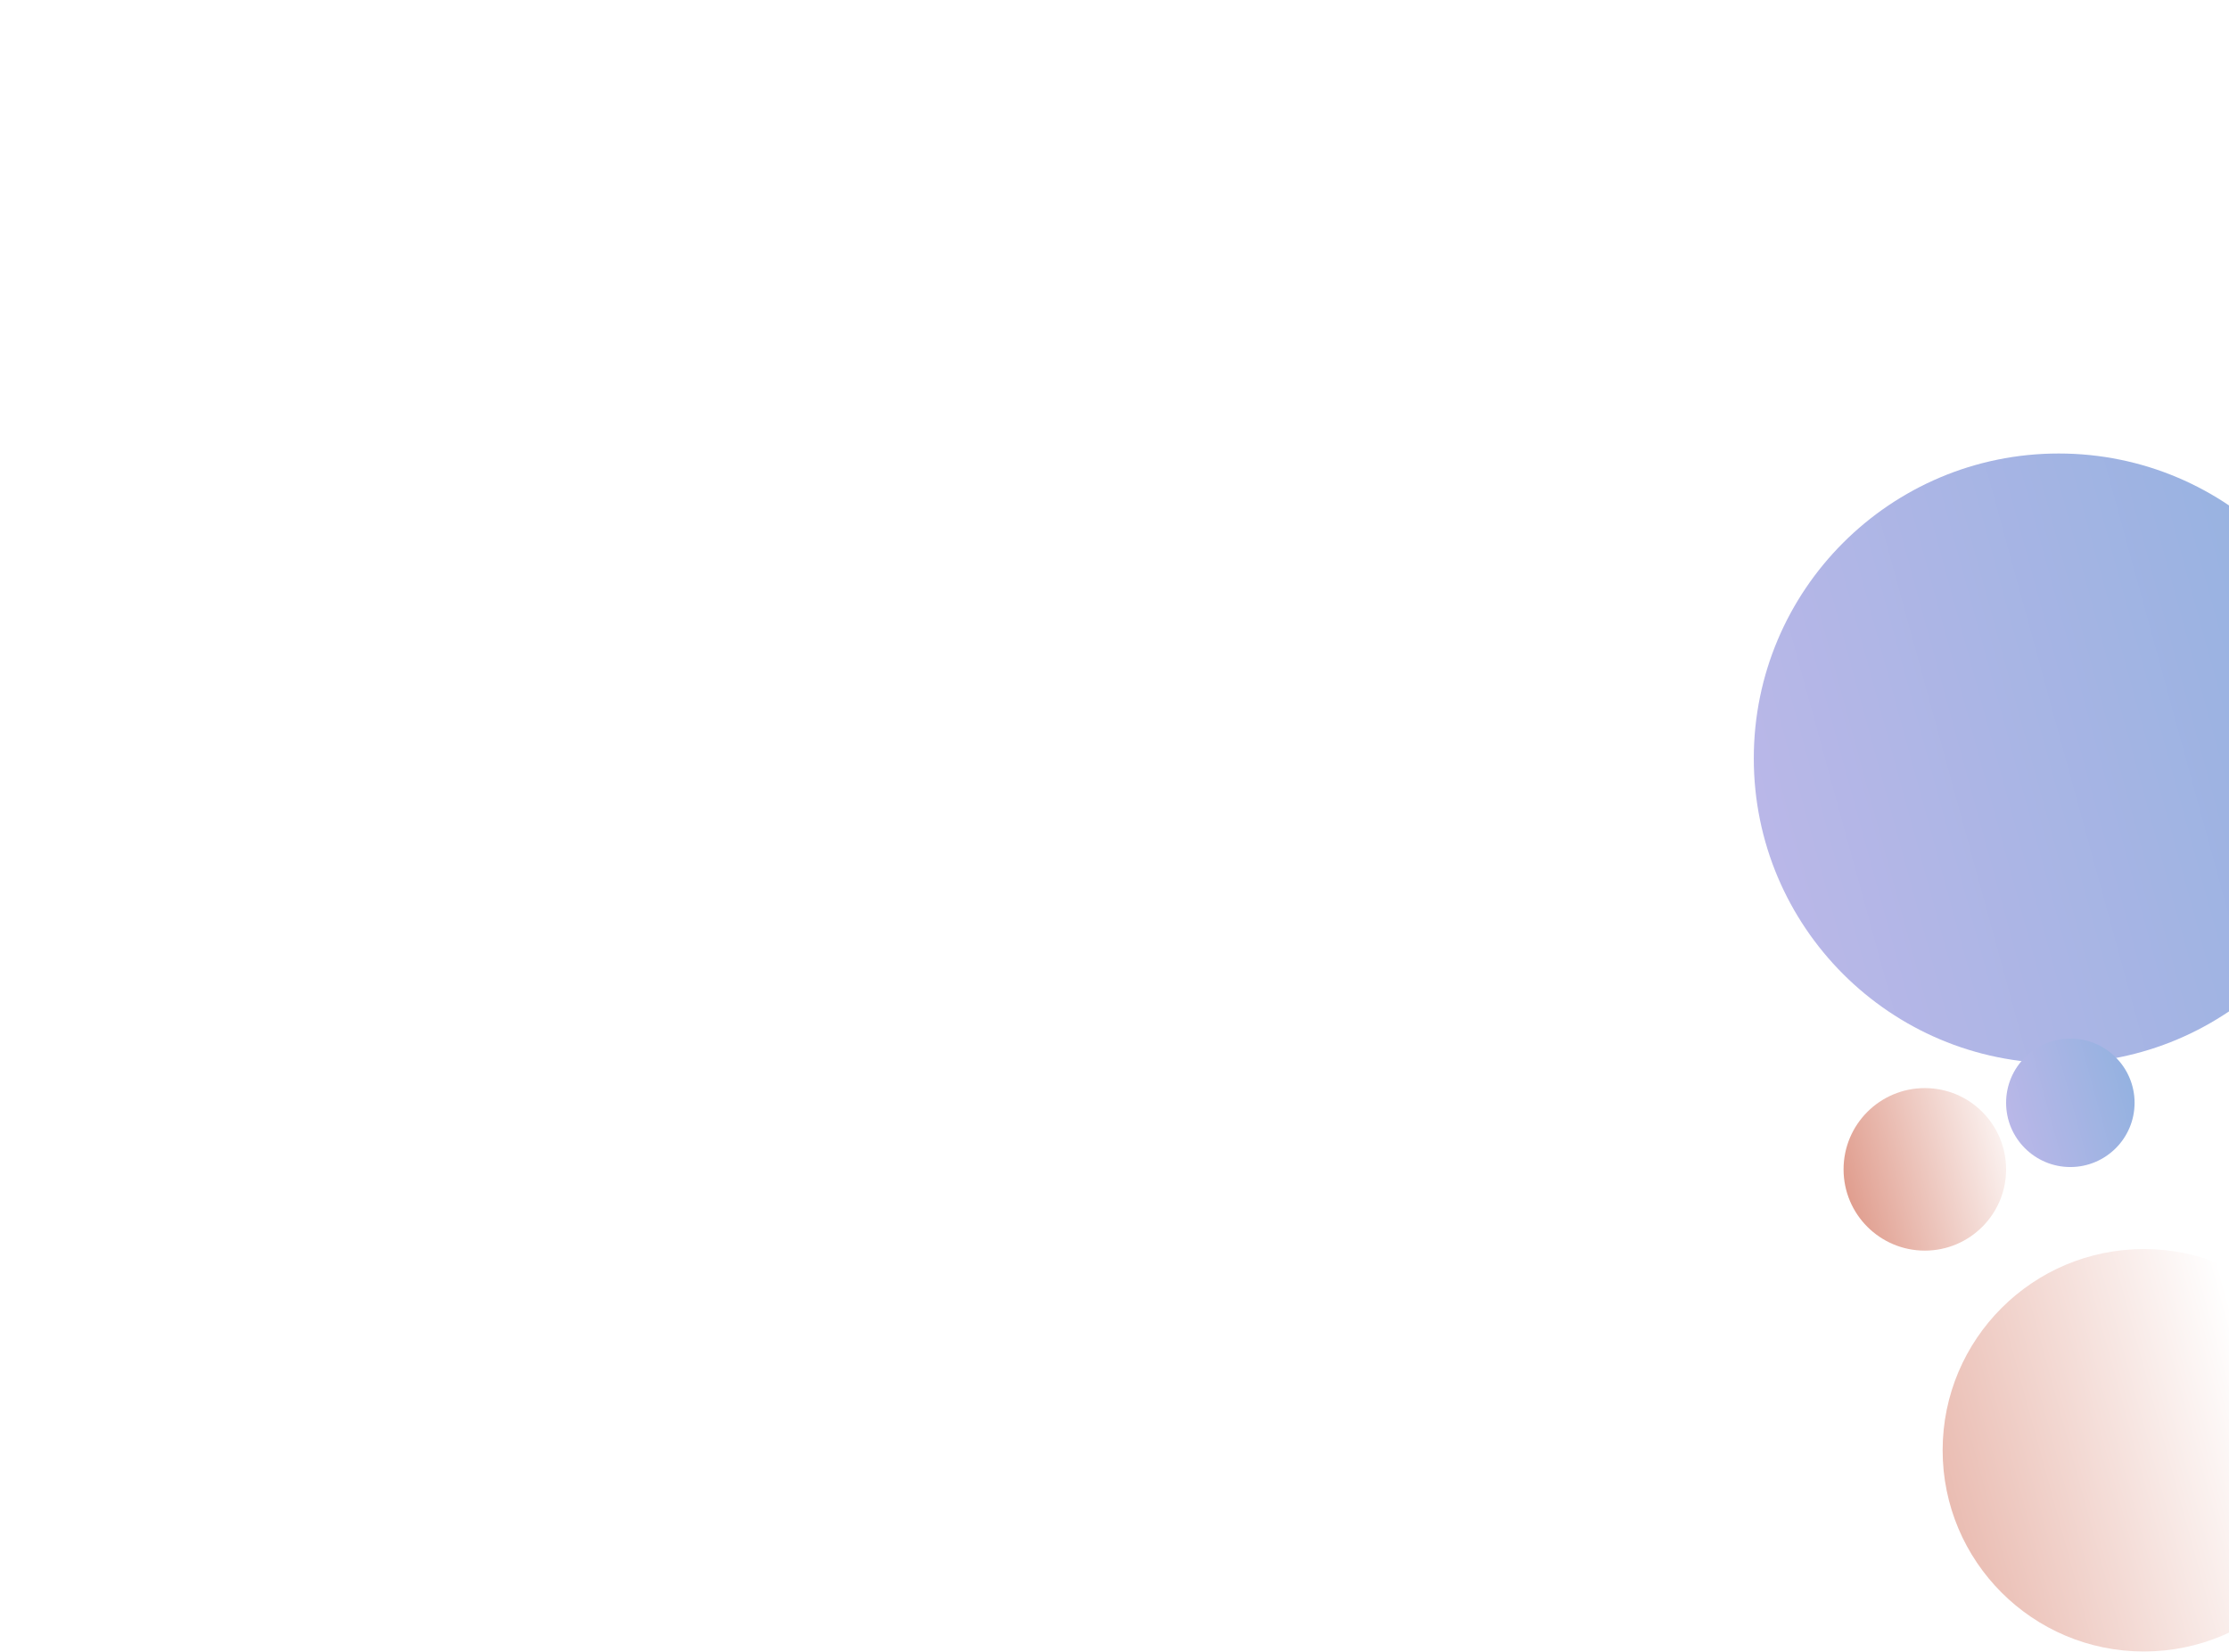
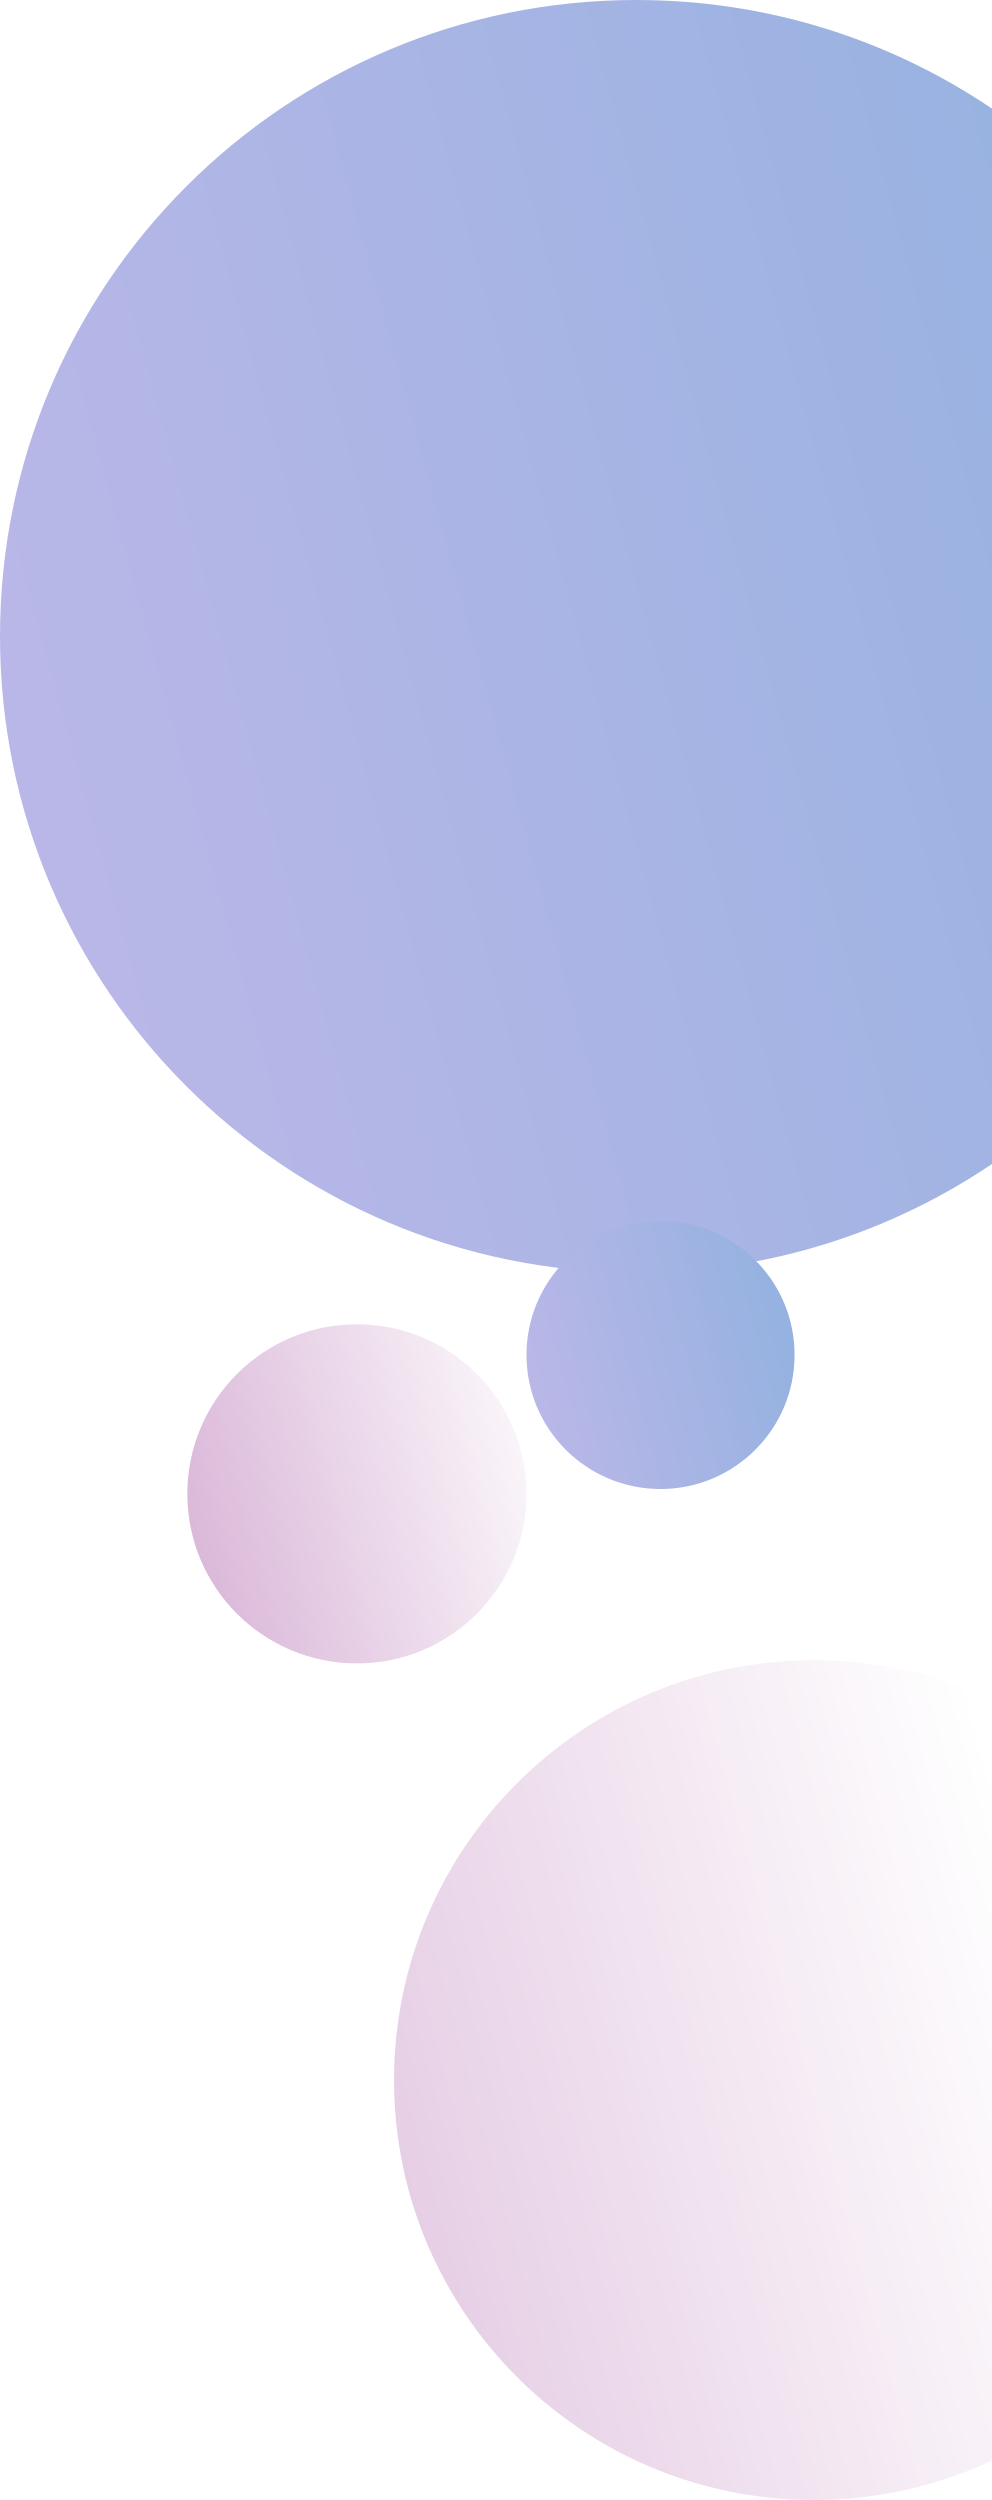
- <svg xmlns="http://www.w3.org/2000/svg" width="1440" height="1067" viewBox="0 0 1440 1067" fill="none">
-   <path d="M1515 937C1515 1008.8 1456.8 1067 1385 1067C1313.2 1067 1255 1008.8 1255 937C1255 865.203 1313.2 807 1385 807C1456.8 807 1515 865.203 1515 937Z" fill="url(#paint0_linear_275_1059)" />
-   <circle cx="1330" cy="490" r="197" fill="url(#paint1_linear_275_1059)" />
-   <circle cx="1243.5" cy="755.5" r="52.5" fill="url(#paint2_linear_275_1059)" />
-   <circle cx="1337.5" cy="712.5" r="41.5" fill="url(#paint3_linear_275_1059)" />
+ <svg xmlns="http://www.w3.org/2000/svg" width="307" height="774" viewBox="0 0 307 774" fill="none">
+   <path d="M382 644C382 715.797 323.797 774 252 774C180.203 774 122 715.797 122 644C122 572.203 180.203 514 252 514C323.797 514 382 572.203 382 644Z" fill="url(#paint0_linear_320_351)" />
+   <circle cx="197" cy="197" r="197" fill="url(#paint1_linear_320_351)" />
+   <circle cx="110.5" cy="462.5" r="52.5" fill="url(#paint2_linear_320_351)" />
+   <circle cx="204.5" cy="419.5" r="41.5" fill="url(#paint3_linear_320_351)" />
  <defs>
-     <linearGradient id="paint0_linear_275_1059" x1="1101.21" y1="914.234" x2="1435.12" y2="822.838" gradientUnits="userSpaceOnUse">
-       <stop stop-color="#DC9180" />
+     <linearGradient id="paint0_linear_320_351" x1="-31.792" y1="621.234" x2="302.117" y2="529.838" gradientUnits="userSpaceOnUse">
+       <stop stop-color="#D6AFD4" />
      <stop offset="1" stop-color="white" />
    </linearGradient>
-     <linearGradient id="paint1_linear_275_1059" x1="1053" y1="455.5" x2="1559" y2="317" gradientUnits="userSpaceOnUse">
+     <linearGradient id="paint1_linear_320_351" x1="-80" y1="162.5" x2="426" y2="24" gradientUnits="userSpaceOnUse">
      <stop stop-color="#BFB8E9" />
      <stop offset="1" stop-color="#8EB1DF" />
    </linearGradient>
-     <linearGradient id="paint2_linear_275_1059" x1="1169.68" y1="746.306" x2="1304.53" y2="709.396" gradientUnits="userSpaceOnUse">
-       <stop stop-color="#DC9180" />
+     <linearGradient id="paint2_linear_320_351" x1="36.68" y1="453.306" x2="171.528" y2="416.396" gradientUnits="userSpaceOnUse">
+       <stop stop-color="#D6AFD4" />
      <stop offset="1" stop-color="white" />
    </linearGradient>
-     <linearGradient id="paint3_linear_275_1059" x1="1279.15" y1="705.232" x2="1385.74" y2="676.056" gradientUnits="userSpaceOnUse">
+     <linearGradient id="paint3_linear_320_351" x1="146.147" y1="412.232" x2="252.741" y2="383.056" gradientUnits="userSpaceOnUse">
      <stop stop-color="#BFB8E9" />
      <stop offset="1" stop-color="#8EB1DF" />
    </linearGradient>
  </defs>
</svg>
